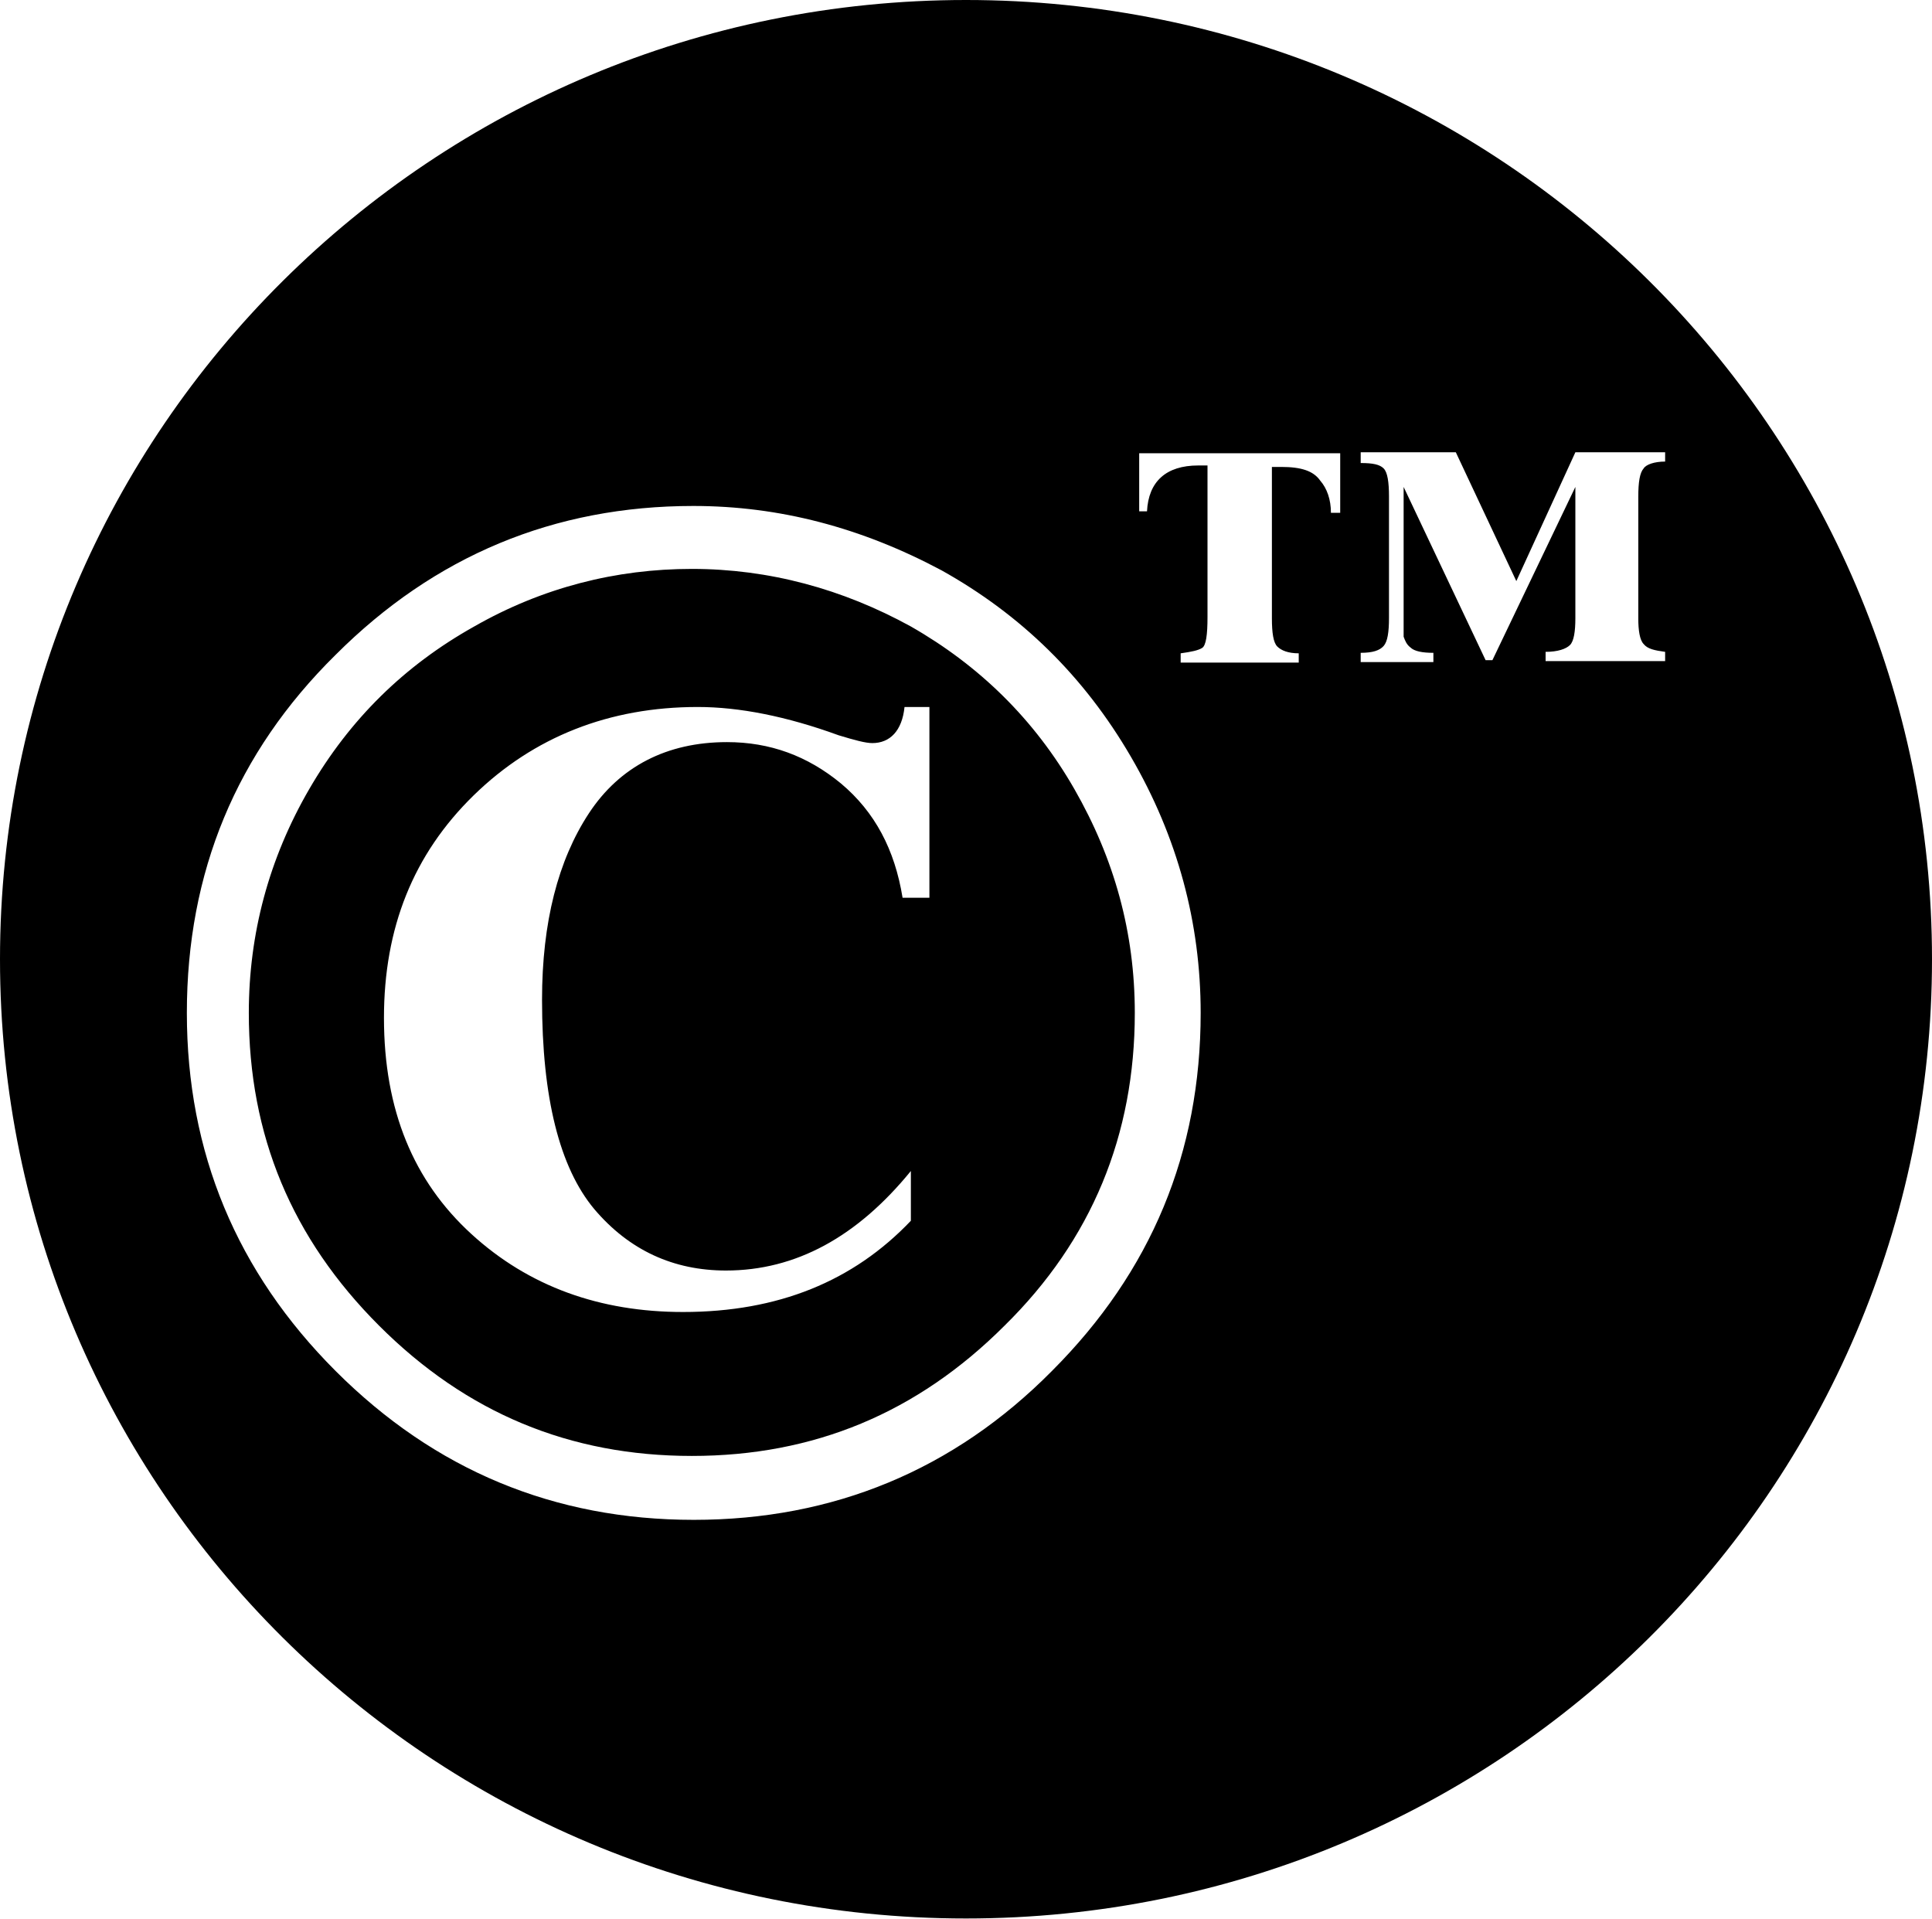
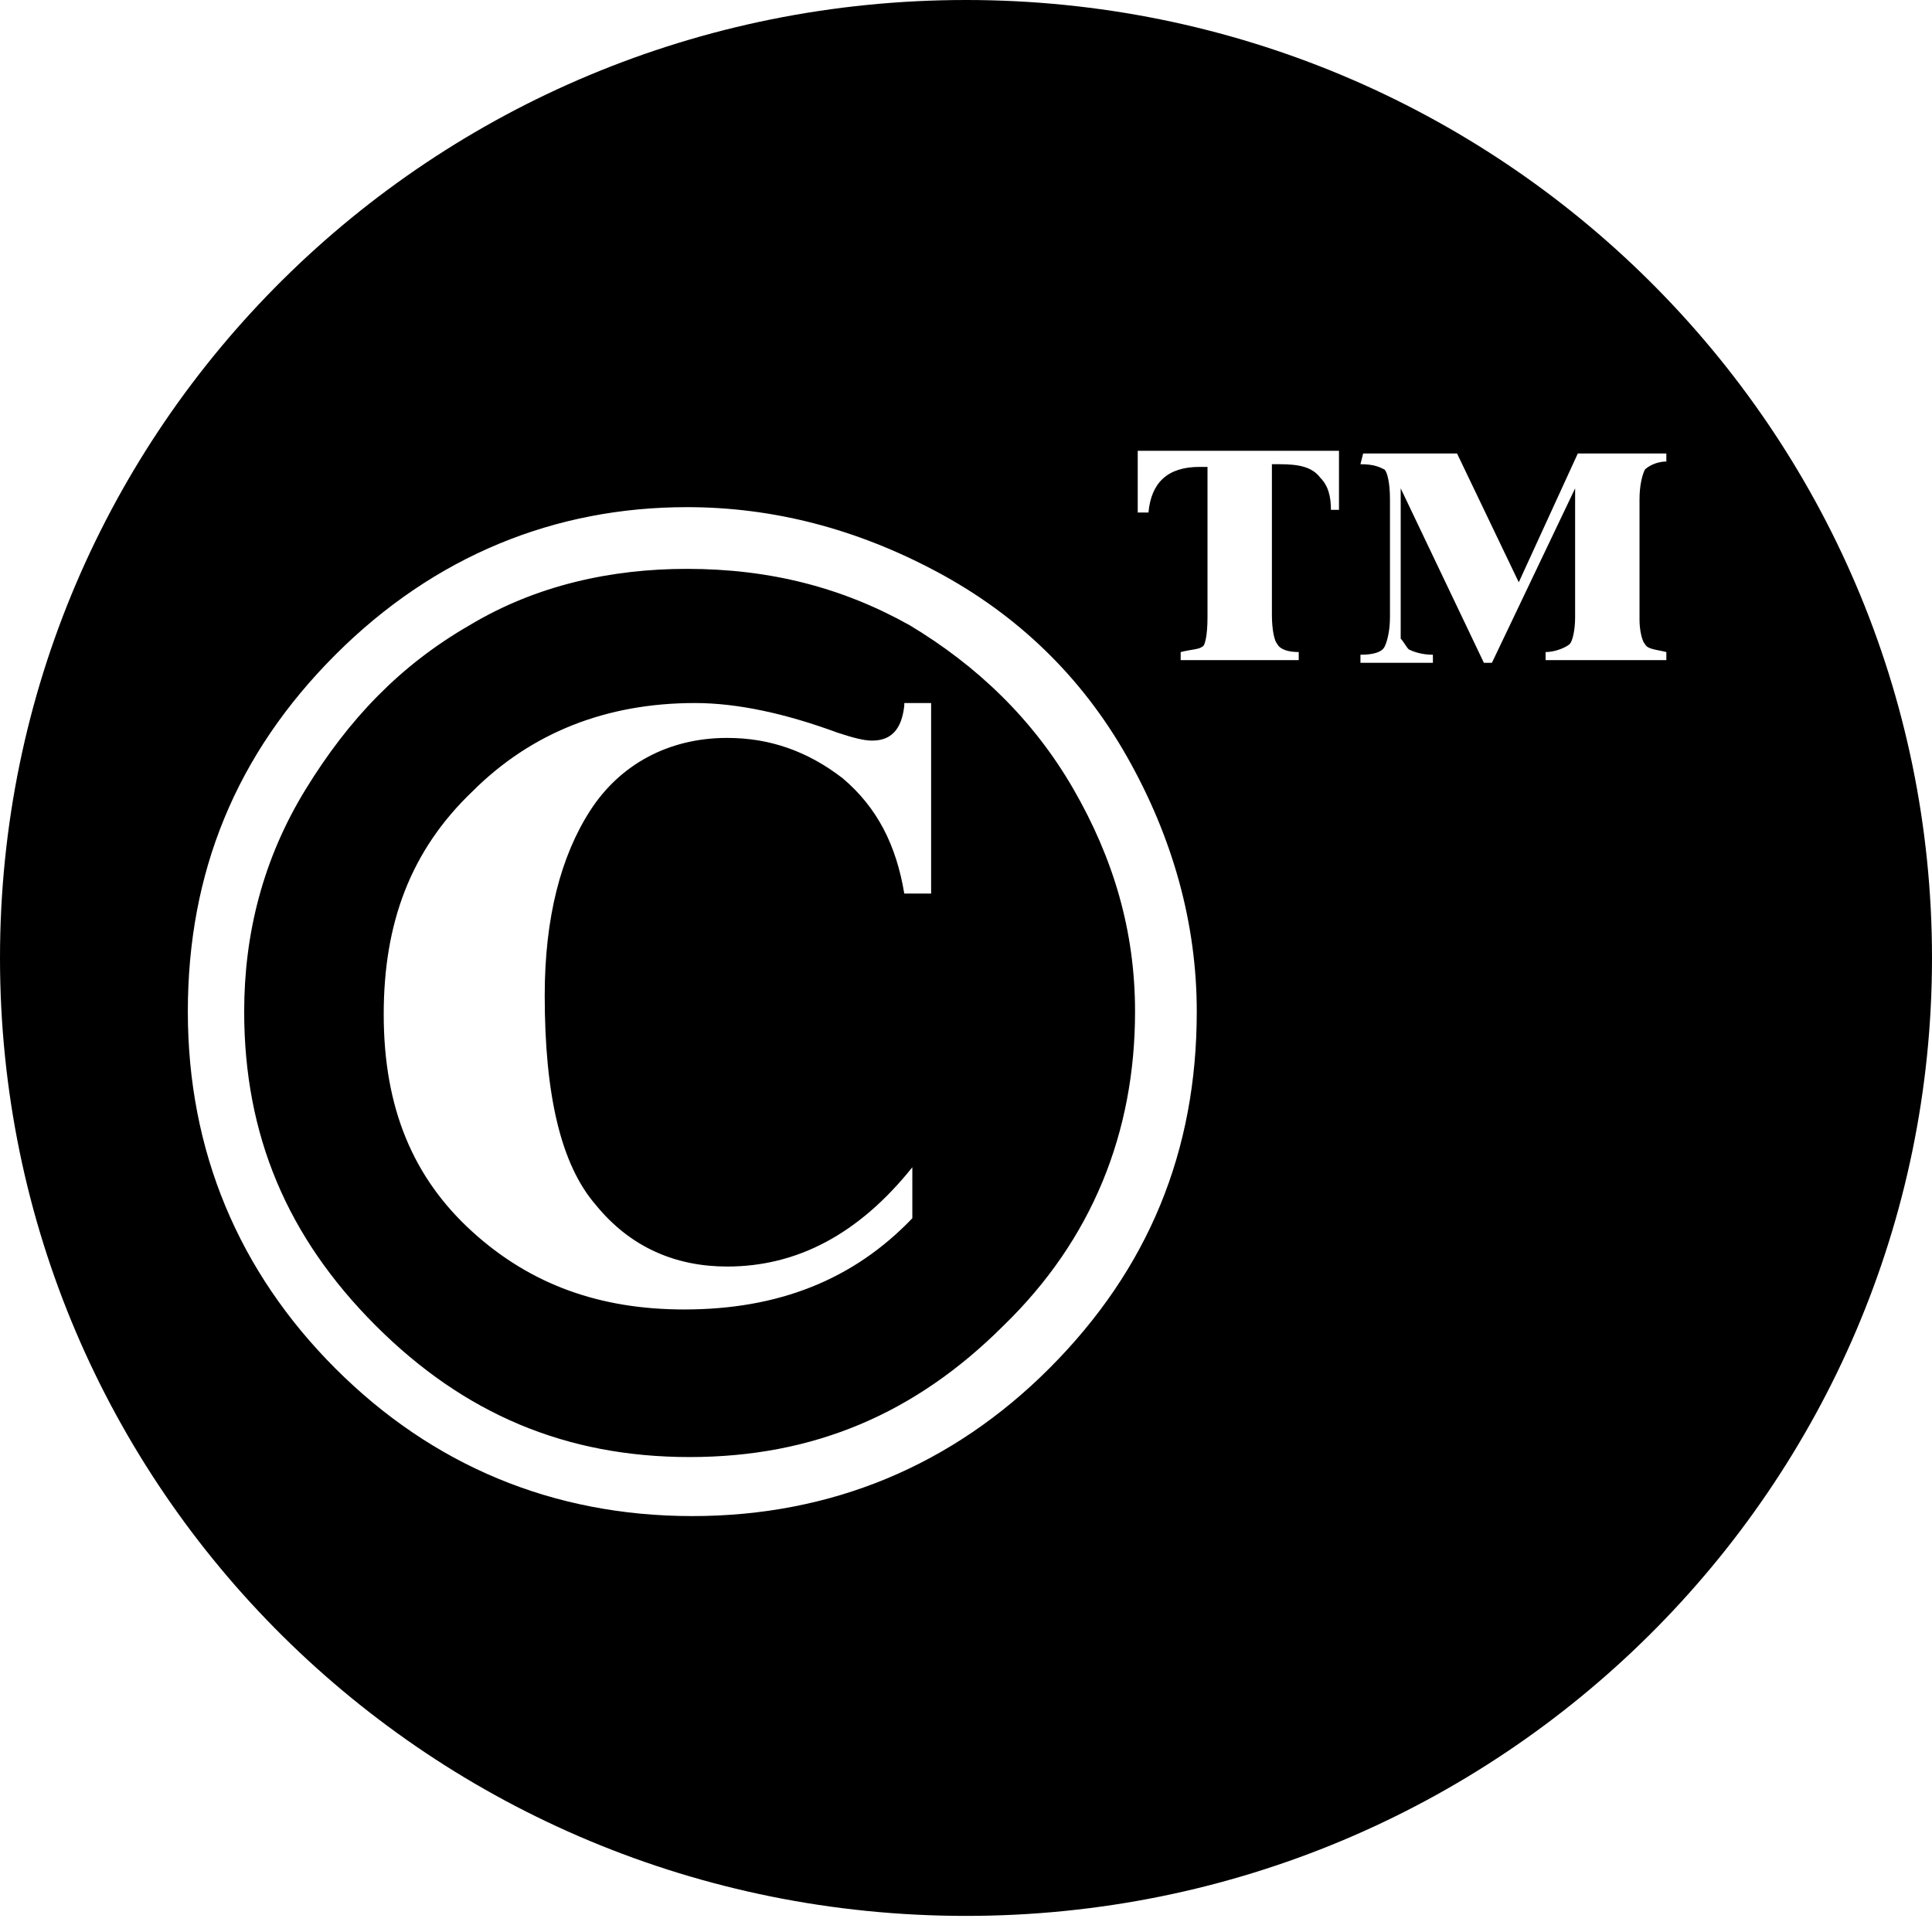
- <svg xmlns="http://www.w3.org/2000/svg" version="1.1" id="Layer_1" x="0px" y="0px" viewBox="108 0 396 393.2" style="enable-background:new 108 0 396 393.2;" xml:space="preserve">
-   <path d="M504,196.6c0,108.6-88.5,196.6-198,196.6s-198-88-198-196.6S196.6,0,306,0S504,88,504,196.6z M341.5,104.8h1.6  c0.3-6.1,3.9-9.4,10.5-9.4h1.9v31.1c0,3.6-0.3,5.8-1.1,6.3s-2.2,0.8-4.4,1.1v1.9h24.2v-1.9c-2.2,0-3.6-0.6-4.4-1.4  c-0.8-0.8-1.1-2.8-1.1-5.8v-31h1.9c4.1,0,6.6,0.8,8,2.8c1.4,1.6,2.2,3.9,2.2,6.6h1.9V92.9h-41.2V104.8z M386.9,94.9  c2.5,0,3.9,0.3,4.7,1.1c0.8,0.8,1.1,2.8,1.1,5.8v24.8c0,3-0.3,4.9-1.1,5.8s-2.2,1.4-4.7,1.4v1.9h14.9v-1.9c-2.2,0-3.9-0.3-4.7-1.1  c-0.8-0.6-1.1-1.4-1.4-2.2c0-0.8,0-1.9,0-3.8V99.8l16.8,35.5h1.4l17-35.5v26.9c0,2.7-0.3,4.7-1.1,5.5s-2.5,1.4-5,1.4v1.9h24.5v-1.9  c-2.2-0.3-3.6-0.6-4.4-1.6c-0.8-0.8-1.1-2.8-1.1-5.2v-25c0-3,0.3-4.9,1.1-5.8c0.5-0.8,2.2-1.4,4.4-1.4v-1.9h-18.4l-12.1,26.4  l-12.4-26.4h-19.5L386.9,94.9L386.9,94.9z M176.8,134.2c-20.4,20.1-30.5,44.6-30.5,73.4c0,28.6,10.2,53.1,30.5,73.4  s44.8,30.5,73.4,30.5s53.3-10.2,73.4-30.5c20.4-20.4,30.5-44.8,30.5-73.4c0-18.4-4.7-36-14.3-52.5S317.3,126,301,116.9  c-16.5-8.8-33.3-13.2-50.9-13.2C221.6,103.7,197.1,113.9,176.8,134.2z M294.7,128.4c14,8,25.3,19,33.5,33.3s12.4,29.4,12.4,45.9  c0,25-8.8,46.5-26.7,64.1c-17.9,17.9-39.1,26.7-64.1,26.7s-46.2-8.8-64.1-26.7s-26.7-39-26.7-64.1c0-16.2,4.1-31.6,12.4-45.9  s19.5-25.3,33.8-33.3c14-8,29.1-11.8,44.6-11.8C265.6,116.6,280.7,120.7,294.7,128.4z M293.4,144.9c-0.5,4.9-3,7.4-6.6,7.4  c-1.4,0-3.6-0.6-6.9-1.6c-10.7-3.9-20.4-5.8-28.9-5.8c-18.1,0-33.6,6.1-45.9,18.1c-12.4,12.1-18.4,27.2-18.4,45.6  c0,19,6.1,33.5,17.9,44.3s26.4,16,43.4,16c19.5,0,34.9-6.3,46.7-18.7V240c-11,13.5-23.6,20.4-37.9,20.4c-10.7,0-19.8-4.1-27-12.6  c-7.1-8.5-10.7-22.8-10.7-42.9c0-15.9,3.3-28.6,9.6-38.2c6.3-9.6,16-14.6,28.3-14.6c8.8,0,16.5,2.8,23.4,8.5  c6.9,5.8,11,13.5,12.6,23.4h5.5v-39.1L293.4,144.9L293.4,144.9z" />
+ <svg xmlns="http://www.w3.org/2000/svg" version="1.1" id="Layer_1" x="0px" y="0px" viewBox="0 0 72 72" style="enable-background:new 0 0 72 72;" xml:space="preserve">
+   <path d="M72,35.7c0,19.7-16.1,35.7-36,35.7S0,55.5,0,35.7S16.1,0,36,0S72,16,72,35.7z M42.5,19.1h0.3c0.1-1.1,0.7-1.7,1.9-1.7H45V23  c0,0.7-0.1,1.1-0.2,1.1c-0.1,0.1-0.4,0.1-0.8,0.2v0.3h4.4v-0.3c-0.4,0-0.7-0.1-0.8-0.3c-0.1-0.1-0.2-0.5-0.2-1.1v-5.6h0.3  c0.7,0,1.2,0.1,1.5,0.5c0.3,0.3,0.4,0.7,0.4,1.2h0.3v-2.2h-7.5V19.1z M50.7,17.3c0.5,0,0.7,0.1,0.9,0.2c0.1,0.1,0.2,0.5,0.2,1.1V23  c0,0.5-0.1,0.9-0.2,1.1c-0.1,0.2-0.4,0.3-0.9,0.3v0.3h2.7v-0.3c-0.4,0-0.7-0.1-0.9-0.2c-0.1-0.1-0.2-0.3-0.3-0.4c0-0.1,0-0.3,0-0.7  v-4.9l3.1,6.5h0.3l3.1-6.5V23c0,0.5-0.1,0.9-0.2,1c-0.1,0.1-0.5,0.3-0.9,0.3v0.3h4.5v-0.3c-0.4-0.1-0.7-0.1-0.8-0.3  c-0.1-0.1-0.2-0.5-0.2-0.9v-4.5c0-0.5,0.1-0.9,0.2-1.1c0.1-0.1,0.4-0.3,0.8-0.3v-0.3h-3.3l-2.2,4.8l-2.3-4.8h-3.5L50.7,17.3  L50.7,17.3z M12.5,24.4C8.8,28.1,7,32.5,7,37.7c0,5.2,1.9,9.7,5.5,13.3s8.1,5.5,13.3,5.5s9.7-1.9,13.3-5.5c3.7-3.7,5.5-8.1,5.5-13.3  c0-3.3-0.9-6.5-2.6-9.5c-1.7-3-4.1-5.3-7.1-6.9c-3-1.6-6.1-2.4-9.3-2.4C20.7,18.9,16.2,20.7,12.5,24.4z M33.9,23.3  c2.5,1.5,4.6,3.5,6.1,6.1c1.5,2.6,2.3,5.3,2.3,8.3c0,4.5-1.6,8.5-4.9,11.7c-3.3,3.3-7.1,4.9-11.7,4.9s-8.4-1.6-11.7-4.9  c-3.3-3.3-4.9-7.1-4.9-11.7c0-2.9,0.7-5.7,2.3-8.3s3.5-4.6,6.1-6.1c2.5-1.5,5.3-2.1,8.1-2.1C28.7,21.2,31.4,21.9,33.9,23.3z   M33.7,26.3c-0.1,0.9-0.5,1.3-1.2,1.3c-0.3,0-0.7-0.1-1.3-0.3c-1.9-0.7-3.7-1.1-5.3-1.1c-3.3,0-6.1,1.1-8.3,3.3  c-2.3,2.2-3.3,4.9-3.3,8.3c0,3.5,1.1,6.1,3.3,8.1s4.8,2.9,7.9,2.9c3.5,0,6.3-1.1,8.5-3.4v-1.9c-2,2.5-4.3,3.7-6.9,3.7  c-1.9,0-3.6-0.7-4.9-2.3c-1.3-1.5-1.9-4.1-1.9-7.8c0-2.9,0.6-5.2,1.7-6.9c1.1-1.7,2.9-2.7,5.1-2.7c1.6,0,3,0.5,4.3,1.5  c1.3,1.1,2,2.5,2.3,4.3h1v-7.1H33.7L33.7,26.3z" />
</svg>
